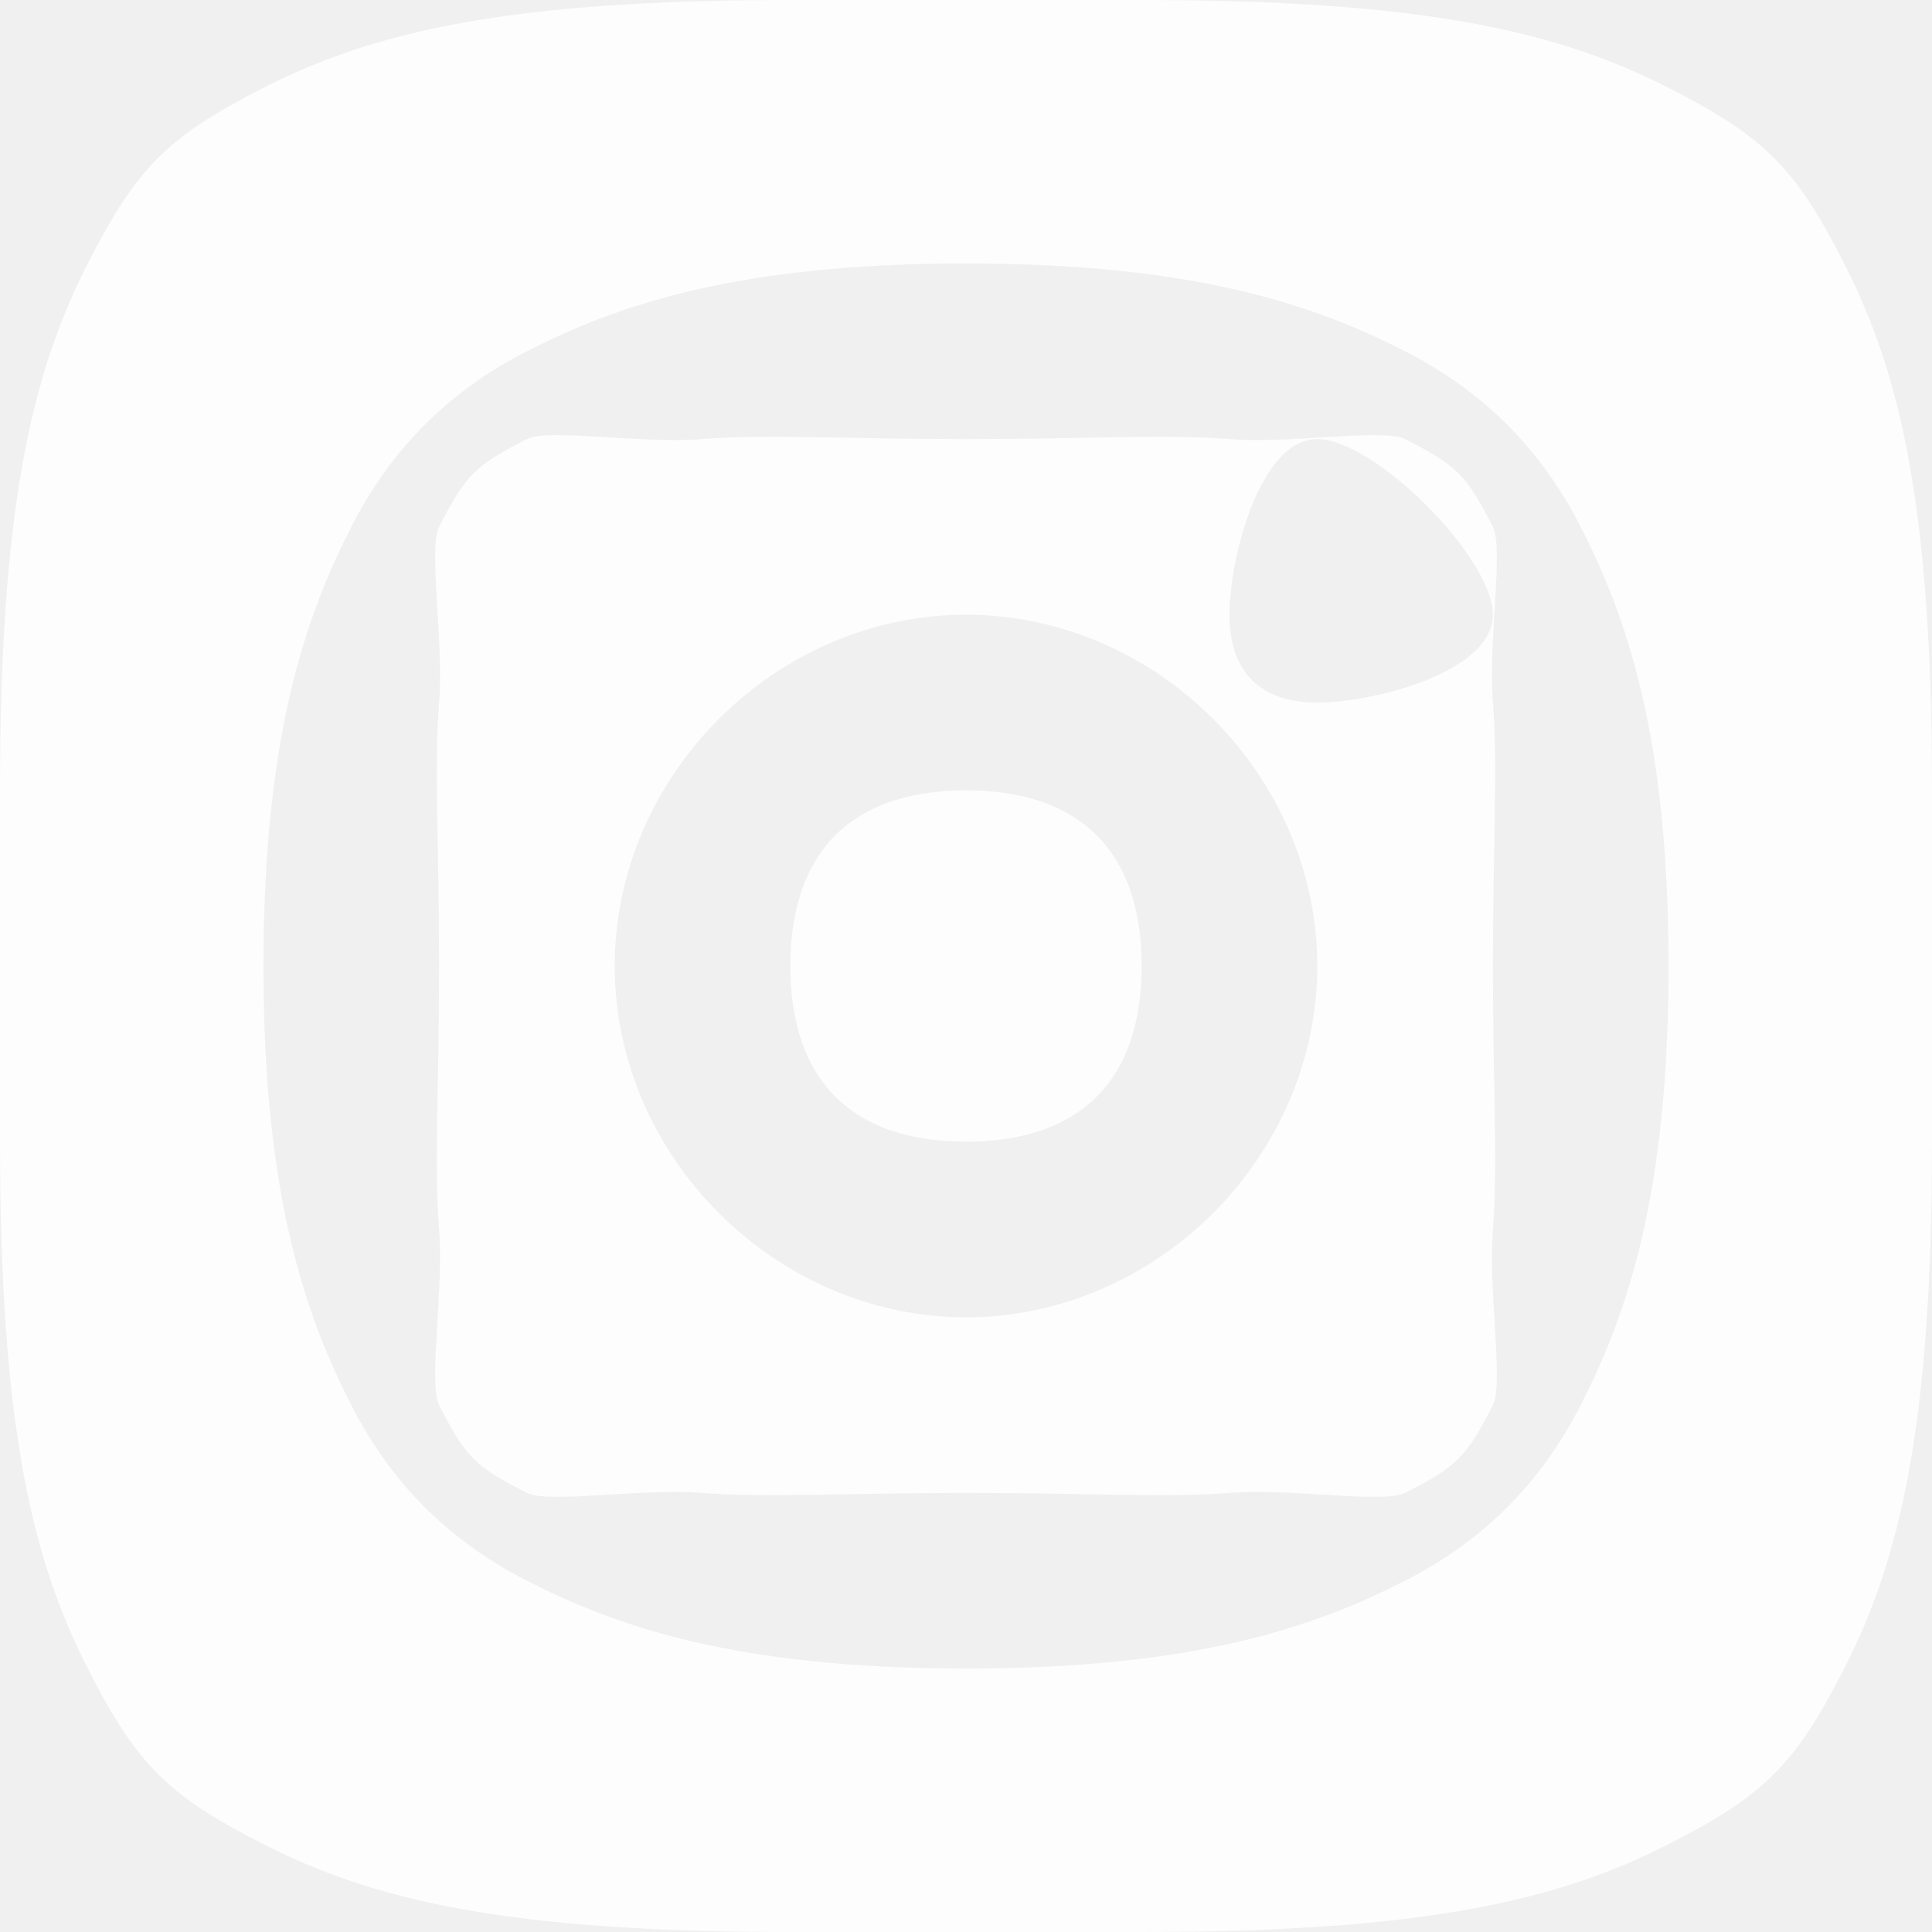
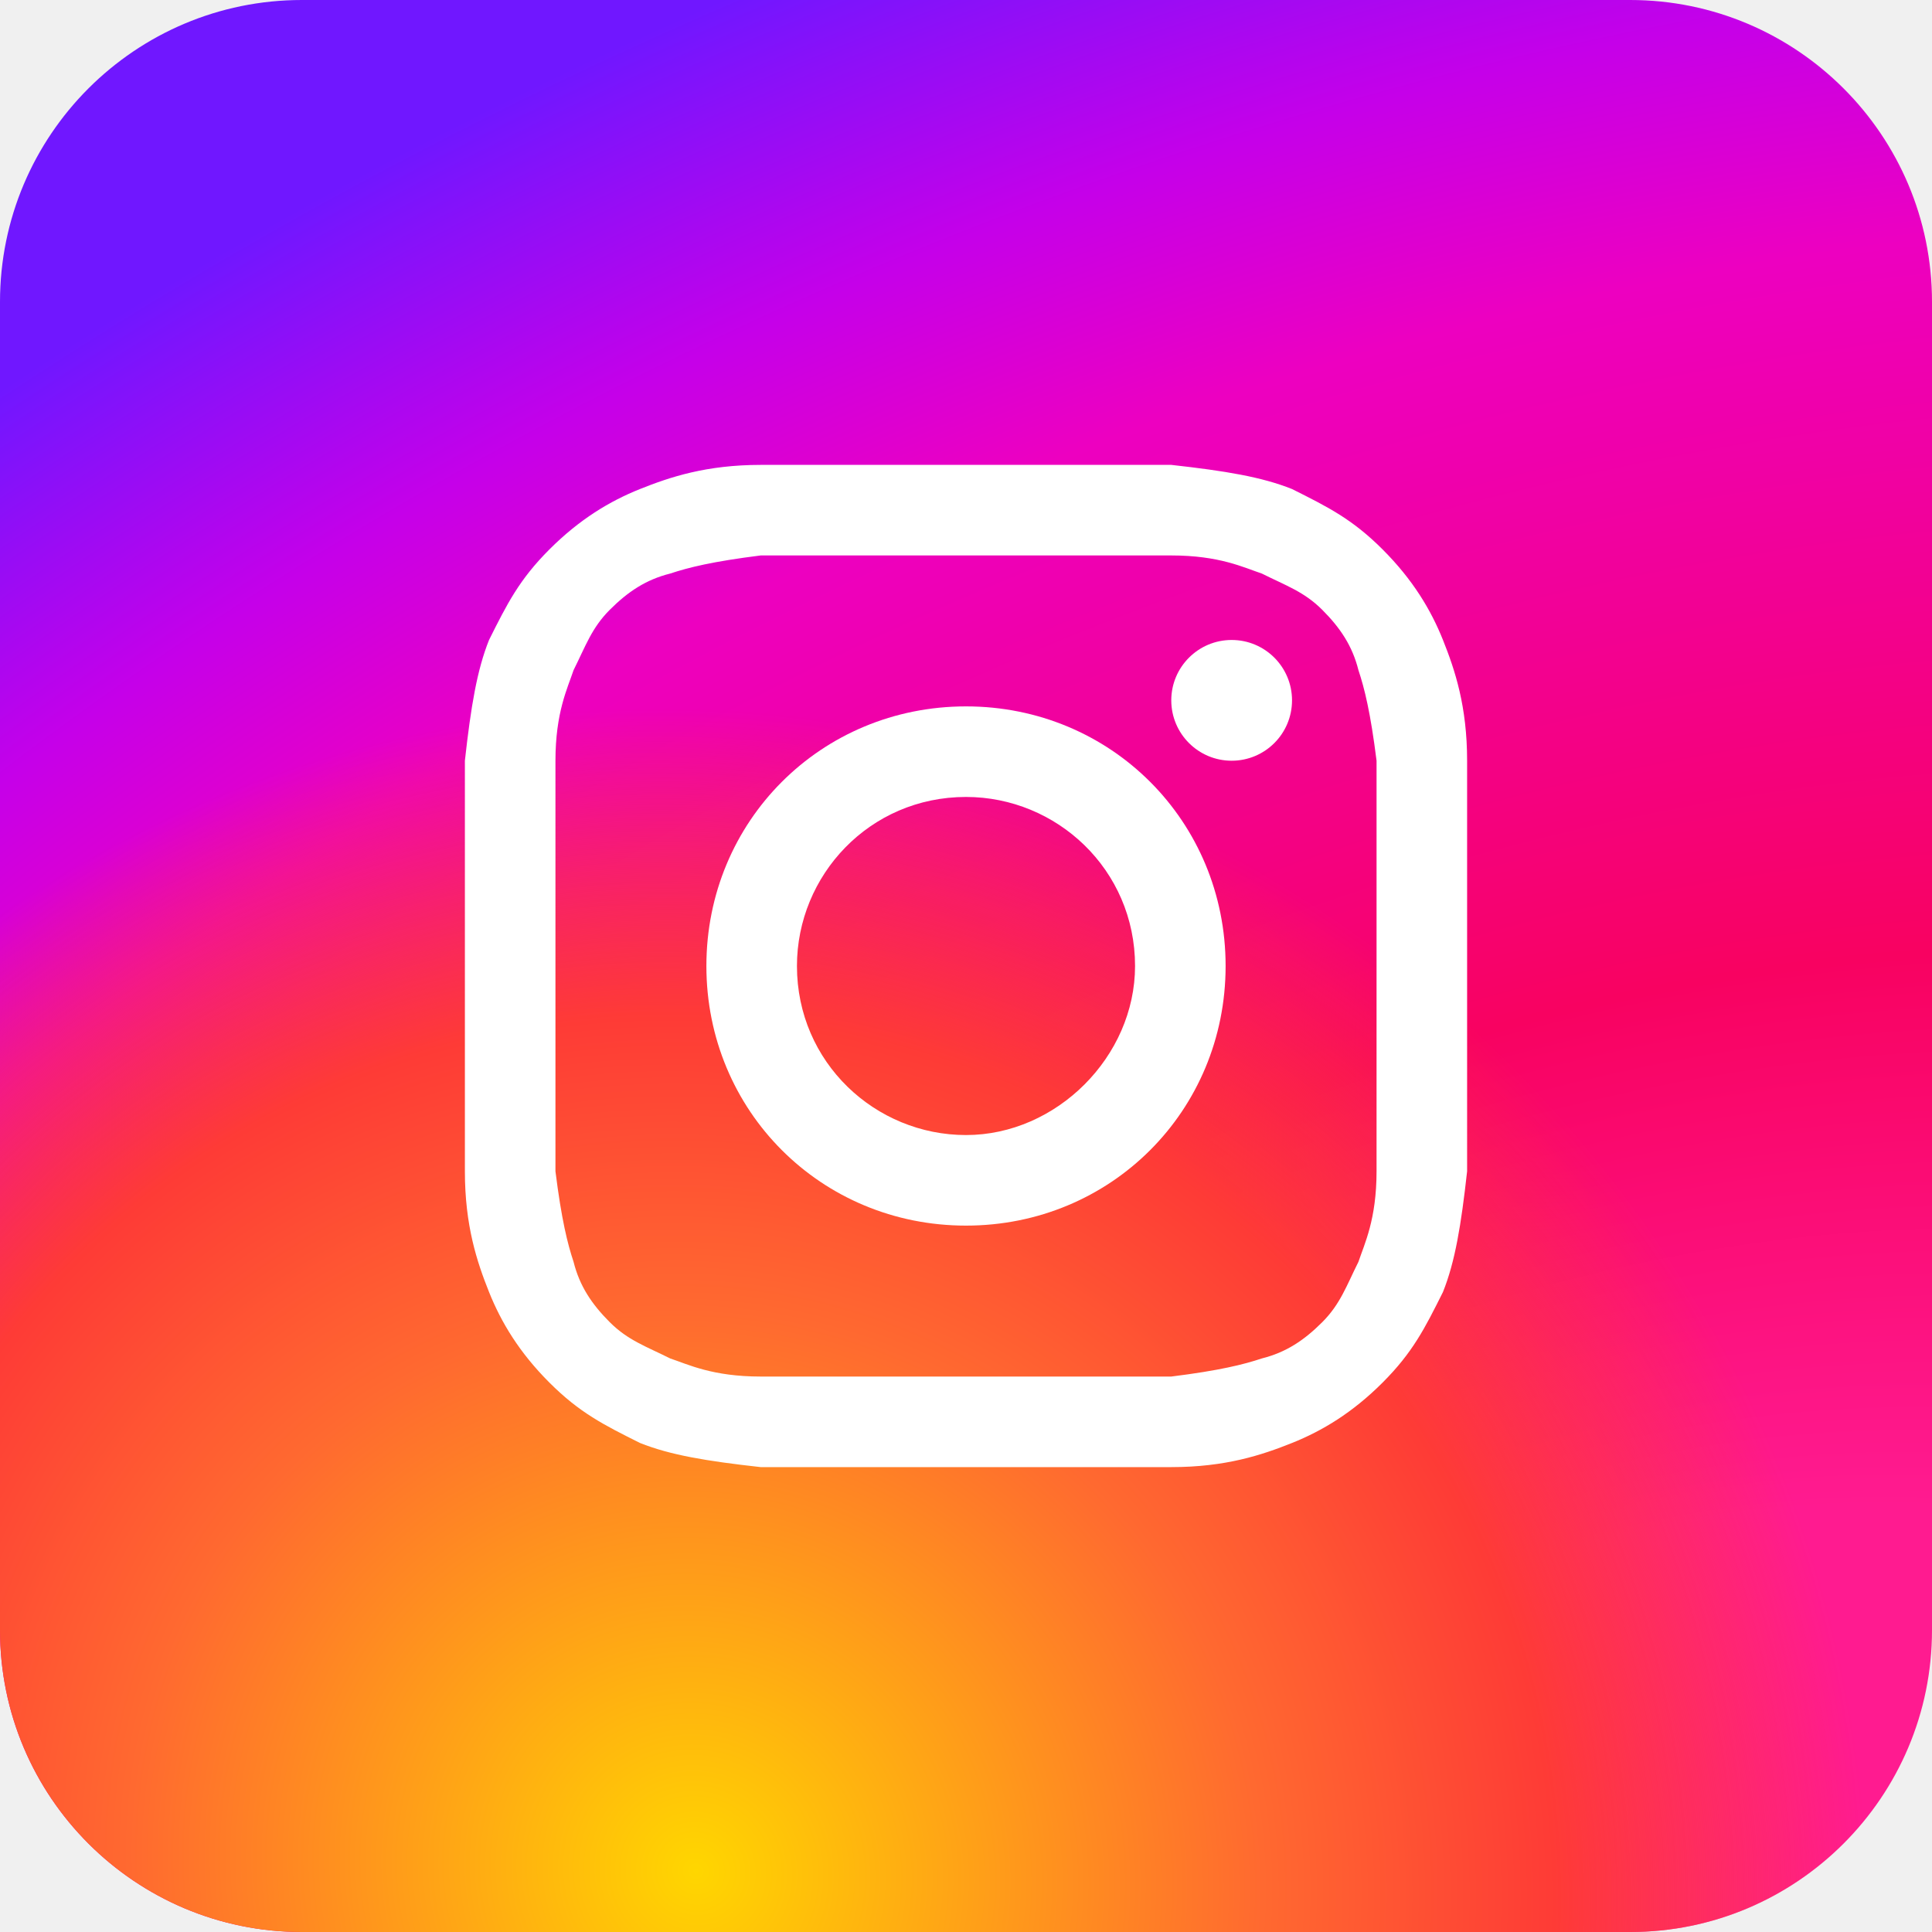
- <svg xmlns="http://www.w3.org/2000/svg" width="22" height="22" viewBox="0 0 22 22" fill="none">
-   <path fill-rule="evenodd" clip-rule="evenodd" d="M1 3C0.368 4.241 0 5.75 0 9V13C0 16.25 0.368 17.759 1 19C1.556 20.092 1.908 20.444 3 21C4.241 21.632 5.75 22 9 22H13C16.25 22 17.759 21.632 19 21C20.092 20.444 20.444 20.092 21 19C21.632 17.759 22 16.25 22 13V9C22 5.75 21.632 4.241 21 3C20.444 1.908 20.092 1.556 19 1C17.759 0.368 16.25 0 13 0H9C5.75 0 4.241 0.368 3 1C1.908 1.556 1.556 1.908 1 3ZM11 15C13.17 15 15 13.17 15 11C15 8.83 13.17 7 11 7C8.83 7 7 8.83 7 11C7 13.17 8.83 15 11 15ZM13 11C13 12.302 12.302 13 11 13C9.698 13 9 12.302 9 11C9 9.698 9.698 9 11 9C12.302 9 13 9.698 13 11ZM4 6C3.486 7.008 3 8.36 3 11C3 13.64 3.486 14.992 4 16C4.452 16.887 5.113 17.548 6 18C7.008 18.514 8.36 19 11 19C13.64 19 14.992 18.514 16 18C16.887 17.548 17.548 16.887 18 16C18.514 14.992 19 13.64 19 11C19 8.36 18.514 7.008 18 6C17.548 5.113 16.887 4.452 16 4C14.992 3.486 13.64 3 11 3C8.36 3 7.008 3.486 6 4C5.113 4.452 4.452 5.113 4 6ZM11 5C12.346 5 13.293 4.942 14 5C14.689 5.056 15.754 4.875 16 5C16.591 5.301 16.699 5.409 17 6C17.125 6.246 16.944 7.311 17 8C17.058 8.707 17 9.654 17 11C17 12.346 17.058 13.293 17 14C16.944 14.689 17.125 15.754 17 16C16.699 16.591 16.591 16.699 16 17C15.754 17.125 14.689 16.944 14 17C13.293 17.058 12.346 17 11 17C9.654 17 8.707 17.058 8 17C7.311 16.944 6.246 17.125 6 17C5.409 16.699 5.301 16.591 5 16C4.875 15.754 5.056 14.689 5 14C4.942 13.293 5 12.346 5 11C5 9.654 4.942 8.707 5 8C5.056 7.311 4.875 6.246 5 6C5.301 5.409 5.409 5.301 6 5C6.246 4.875 7.311 5.056 8 5C8.707 4.942 9.654 5 11 5ZM17 7C17 7.651 15.651 8 15 8C14.349 8 14 7.651 14 7C14 6.349 14.349 5 15 5C15.651 5 17 6.349 17 7Z" fill="#FDFDFD" />
+ <svg xmlns="http://www.w3.org/2000/svg" width="32" height="32" viewBox="0 0 32 32" fill="none">
+   <path d="M27 0H5C2.239 0 0 2.239 0 5V27C0 29.761 2.239 32 5 32H27C29.761 32 32 29.761 32 27V5C32 2.239 29.761 0 27 0Z" fill="url(#paint0_radial_179_1245)" />
+   <path d="M27 0H5C2.239 0 0 2.239 0 5V27C0 29.761 2.239 32 5 32H27C29.761 32 32 29.761 32 27V5C32 2.239 29.761 0 27 0Z" fill="url(#paint1_radial_179_1245)" />
+   <path d="M16 9.2C18.2 9.2 18.5 9.2 19.4 9.2C20.2 9.2 20.6 9.4 20.9 9.5C21.3 9.7 21.6 9.8 21.9 10.1C22.2 10.4 22.4 10.7 22.5 11.1C22.6 11.4 22.7 11.8 22.8 12.6C22.8 13.5 22.8 13.7 22.8 16C22.8 18.3 22.8 18.5 22.8 19.4C22.8 20.2 22.6 20.6 22.5 20.9C22.3 21.3 22.2 21.6 21.9 21.9C21.6 22.2 21.3 22.4 20.9 22.5C20.6 22.6 20.2 22.7 19.4 22.8C18.5 22.8 18.3 22.8 16 22.8C13.7 22.8 13.5 22.8 12.6 22.8C11.8 22.8 11.4 22.6 11.1 22.5C10.7 22.3 10.4 22.2 10.1 21.9C9.8 21.6 9.6 21.3 9.5 20.9C9.4 20.6 9.3 20.2 9.2 19.4C9.2 18.5 9.2 18.3 9.2 16C9.2 13.7 9.2 13.5 9.2 12.6C9.2 11.8 9.4 11.4 9.5 11.1C9.7 10.7 9.8 10.4 10.1 10.1C10.4 9.8 10.7 9.6 11.1 9.5C11.4 9.4 11.8 9.3 12.6 9.2C13.5 9.2 13.8 9.2 16 9.2ZM16 7.7C13.7 7.7 13.5 7.7 12.6 7.7C11.7 7.7 11.1 7.9 10.6 8.1C10.1 8.3 9.6 8.6 9.1 9.1C8.6 9.6 8.4 10 8.1 10.6C7.9 11.1 7.8 11.7 7.7 12.6C7.7 13.5 7.7 13.8 7.7 16C7.7 18.3 7.7 18.5 7.7 19.4C7.7 20.3 7.9 20.9 8.1 21.4C8.3 21.9 8.6 22.4 9.1 22.9C9.6 23.4 10 23.6 10.6 23.9C11.1 24.1 11.7 24.2 12.6 24.3C13.5 24.3 13.8 24.3 16 24.3C18.2 24.3 18.5 24.3 19.4 24.3C20.3 24.3 20.9 24.1 21.4 23.9C21.9 23.7 22.4 23.4 22.9 22.9C23.4 22.4 23.6 22 23.9 21.4C24.1 20.9 24.2 20.3 24.3 19.4C24.3 18.5 24.3 18.2 24.3 16C24.3 13.8 24.3 13.5 24.3 12.6C24.3 11.7 24.1 11.1 23.9 10.6C23.7 10.1 23.4 9.6 22.9 9.1C22.4 8.6 22 8.4 21.4 8.1C20.9 7.9 20.3 7.8 19.4 7.7C18.5 7.7 18.3 7.7 16 7.7Z" fill="white" />
+   <path d="M16 11.7C13.6 11.7 11.7 13.6 11.7 16C11.7 18.4 13.6 20.3 16 20.3C18.4 20.3 20.3 18.4 20.3 16C20.3 13.6 18.4 11.7 16 11.7ZM16 18.8C14.5 18.8 13.2 17.6 13.2 16C13.2 14.5 14.4 13.2 16 13.2C17.5 13.2 18.8 14.4 18.8 16C18.8 17.5 17.5 18.8 16 18.8Z" fill="white" />
+   <path d="M20.4 12.6C20.953 12.6 21.4 12.152 21.4 11.6C21.4 11.048 20.953 10.6 20.4 10.6C19.848 10.6 19.4 11.048 19.4 11.6C19.4 12.152 19.848 12.6 20.4 12.6Z" fill="white" />
+   <defs>
+     <radialGradient id="paint0_radial_179_1245" cx="0" cy="0" r="1" gradientUnits="userSpaceOnUse" gradientTransform="translate(27.04 36.32) rotate(-115.776) scale(43.6379 64.9064)">
+       <stop offset="0.244" stop-color="#FF1B90" />
+       <stop offset="0.437" stop-color="#F80261" />
+       <stop offset="0.688" stop-color="#ED00C0" />
+       <stop offset="0.777" stop-color="#C500E9" />
+       <stop offset="0.893" stop-color="#7017FF" />
+     </radialGradient>
+     <radialGradient id="paint1_radial_179_1245" cx="0" cy="0" r="1" gradientUnits="userSpaceOnUse" gradientTransform="translate(11.6 30.896) rotate(-57.4396) scale(18.9079 19.6669)">
+       <stop stop-color="#FFD600" />
+       <stop offset="0.484" stop-color="#FF6930" />
+       <stop offset="0.734" stop-color="#FE3B36" />
+       <stop offset="1" stop-color="#FE3B36" stop-opacity="0" />
+     </radialGradient>
+   </defs>
</svg>
